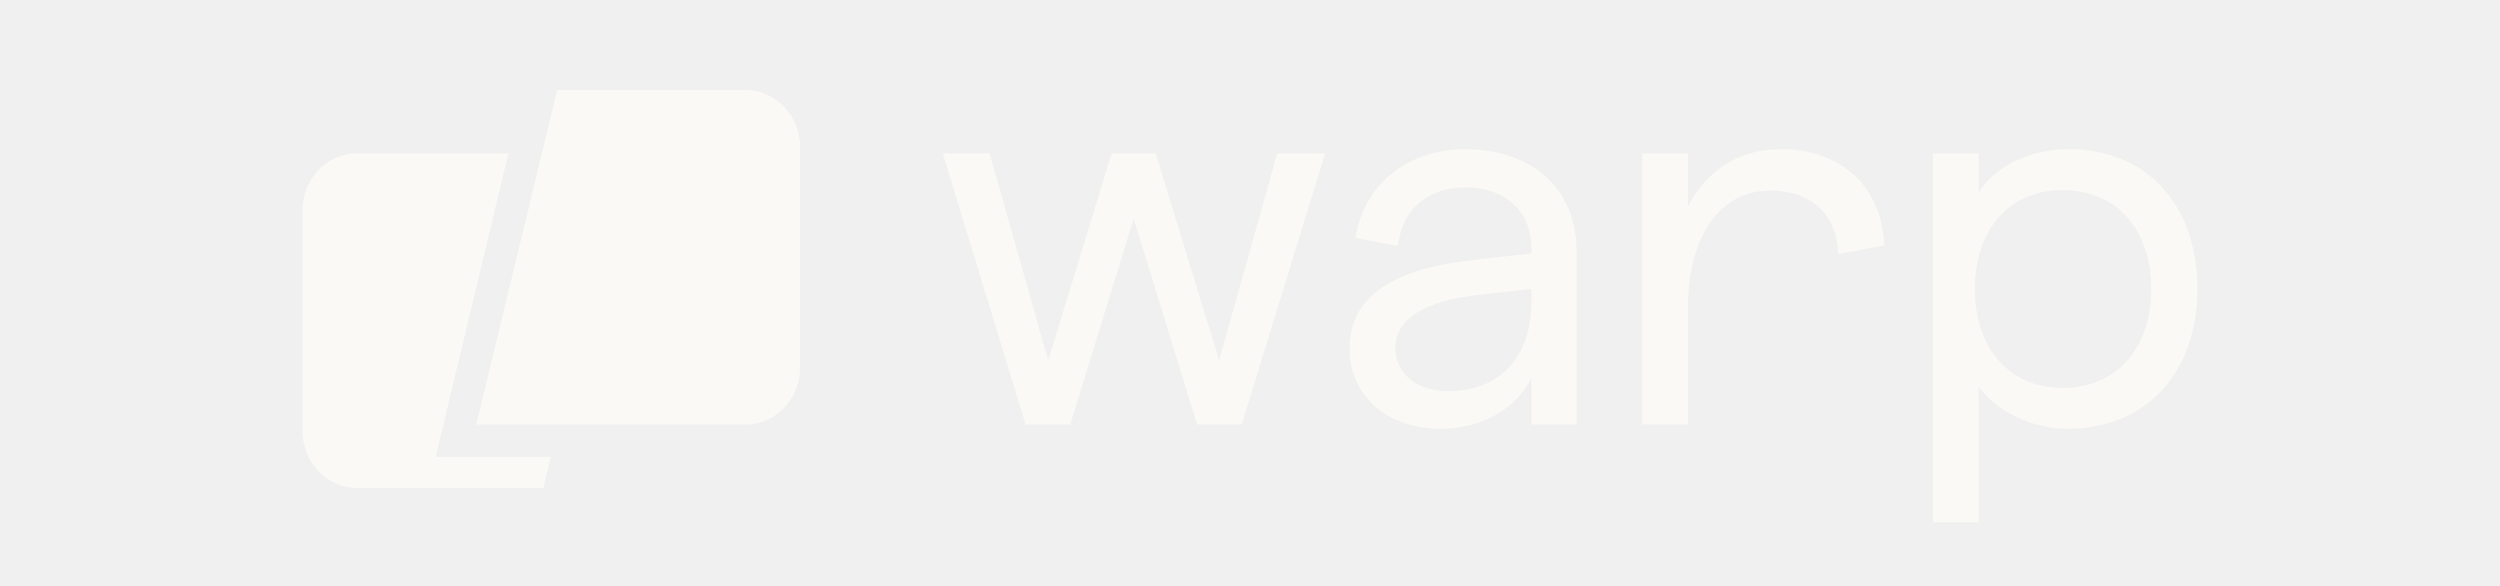
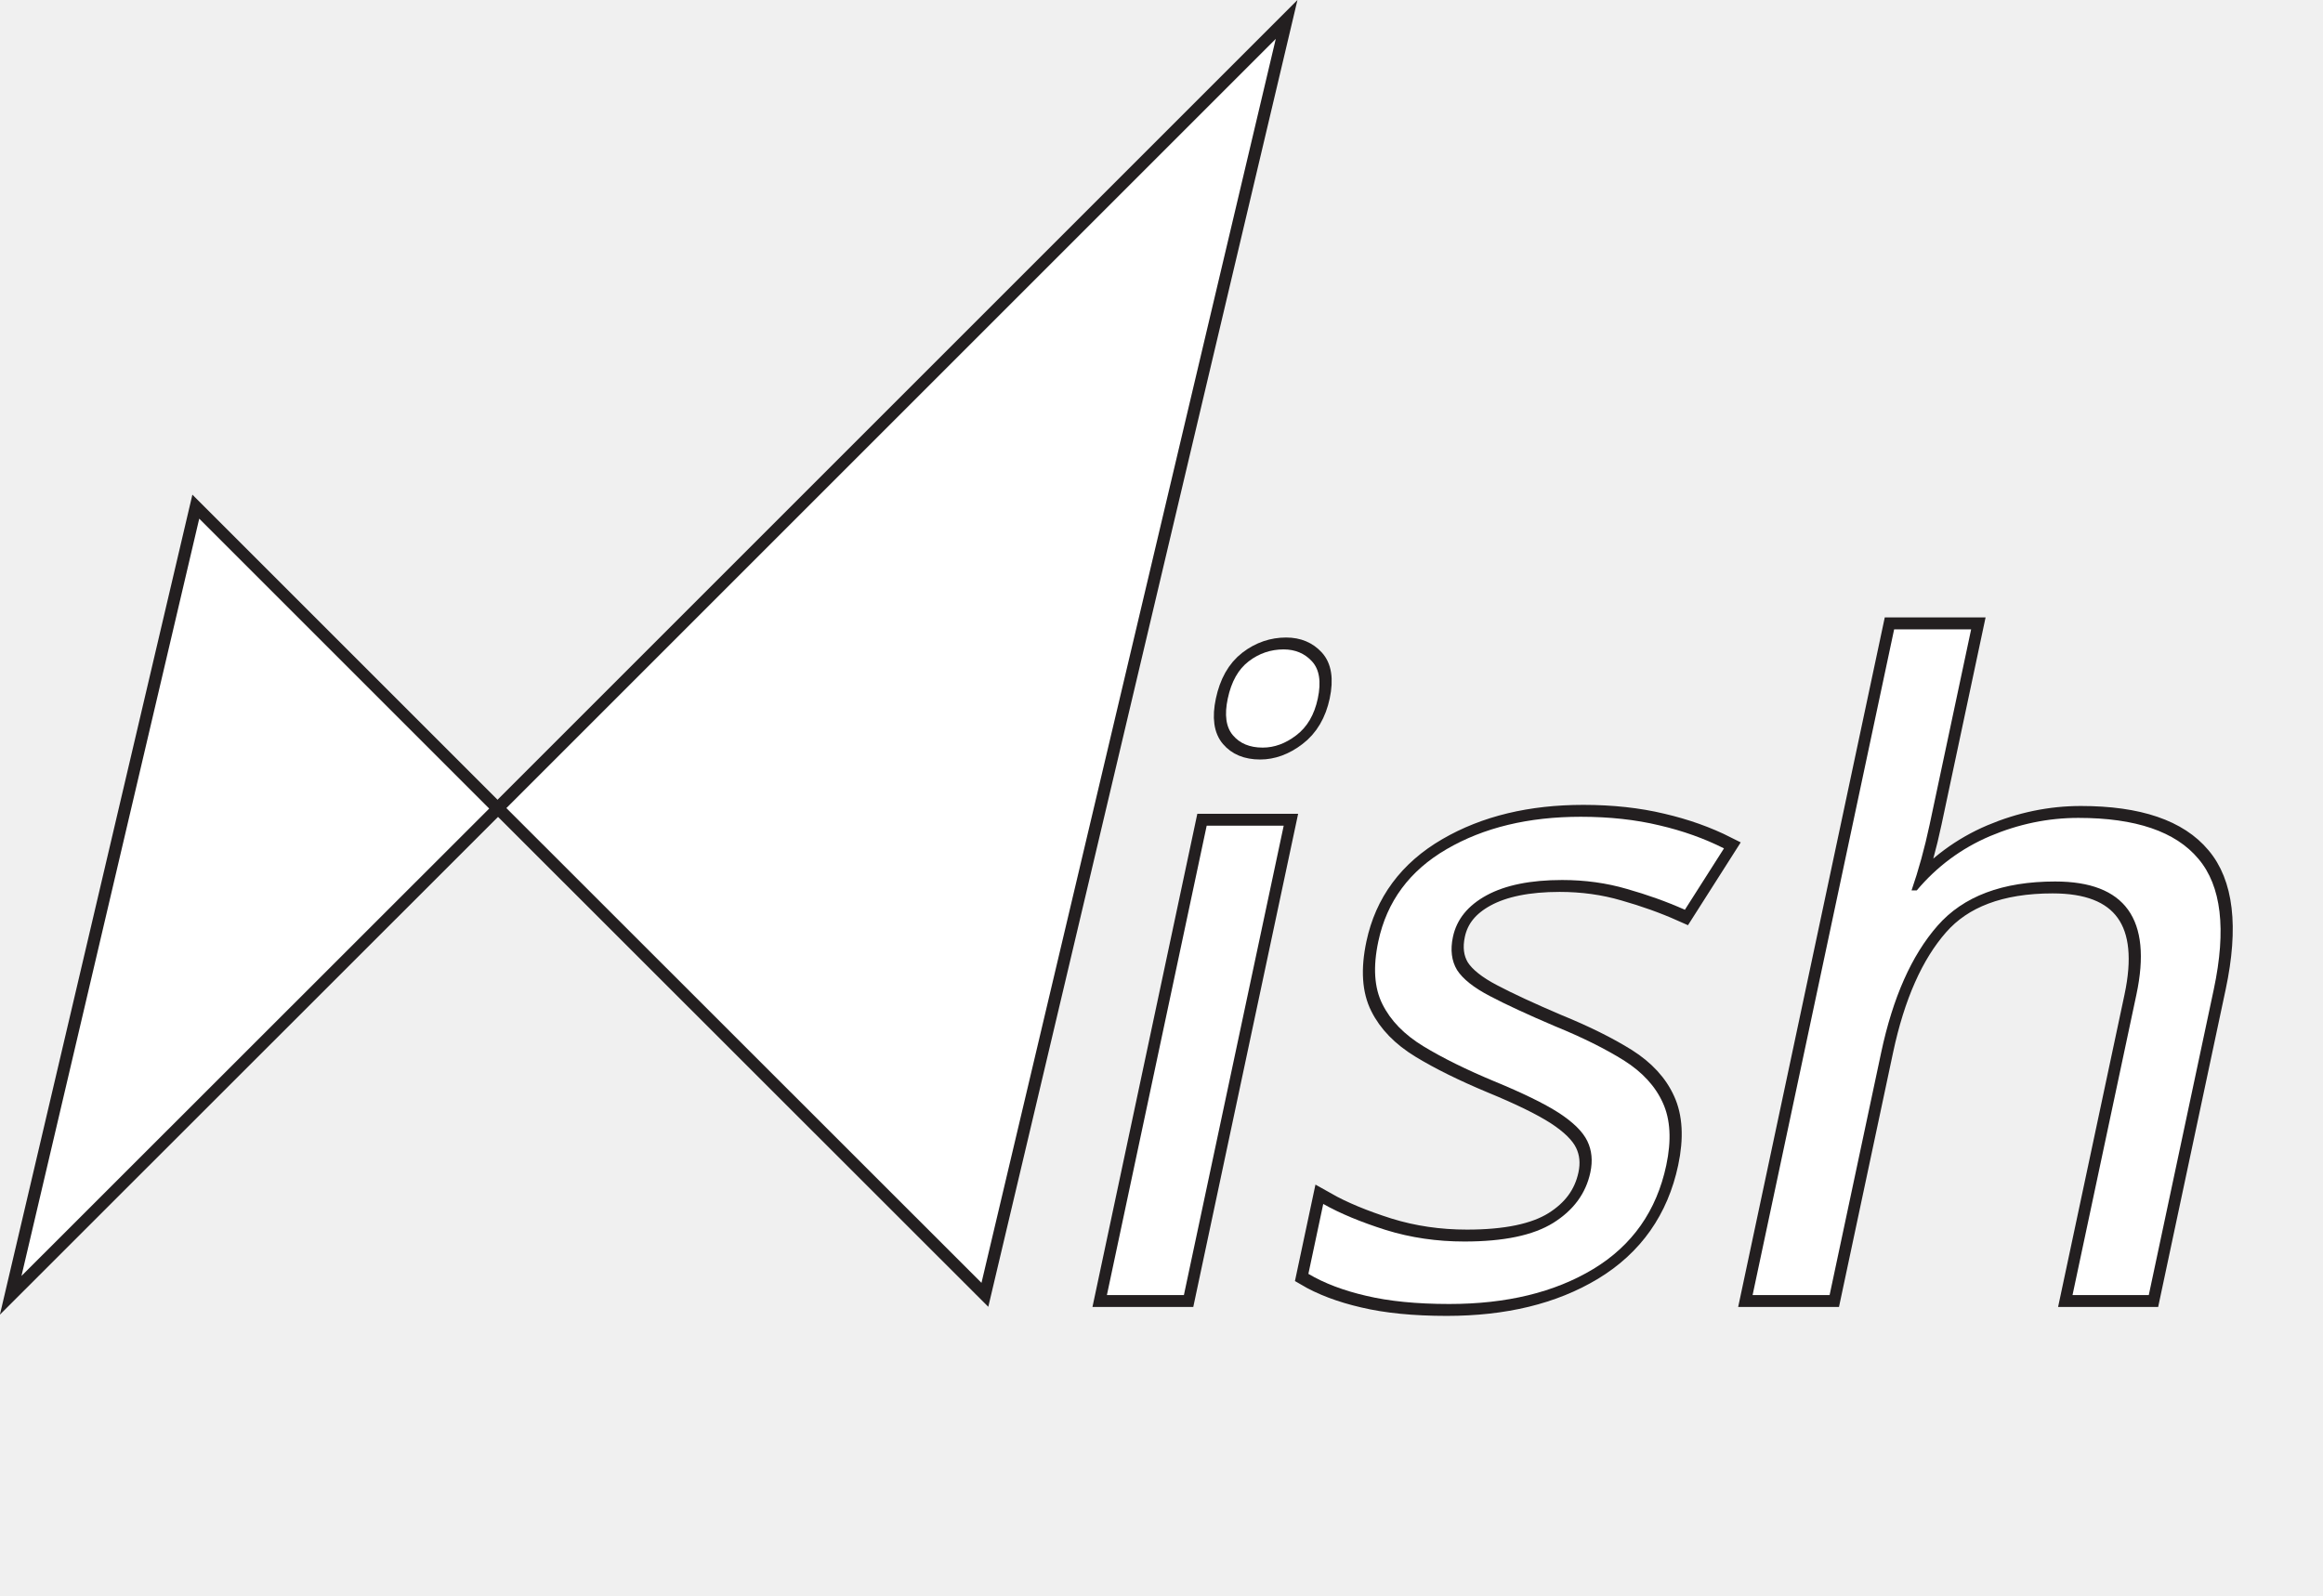
- <svg xmlns="http://www.w3.org/2000/svg" width="764" height="179" viewBox="0 0 764 179" fill="none">
-   <path d="M170.286 27.5H227.682C236.973 27.5 244.505 35.283 244.505 44.884V112.374C244.505 121.975 236.973 129.758 227.682 129.758H145.546L170.286 27.5Z" fill="#FAF9F6" />
-   <path d="M155.378 46.873H109.141C99.929 46.873 92.461 54.656 92.461 64.257V131.747C92.461 141.348 99.929 149.131 109.141 149.131H166.048L168.33 139.618H133.131L155.378 46.873Z" fill="#FAF9F6" />
-   <path d="M313.427 129.717L288.122 46.903H302.418L320.328 110.164L339.717 46.903H353.19L372.58 110.164L390.325 46.903H404.949L379.481 129.717H365.843L346.454 66.785L327.065 129.717H313.427ZM467.986 75.823C467.986 64.485 459.935 57.255 447.776 57.255C436.438 57.255 428.387 63.992 427.237 75.165L414.256 72.701C416.721 56.269 430.359 45.589 447.776 45.589C467.822 45.589 481.789 57.419 481.789 76.644V129.717H467.986V115.586C463.221 125.117 452.377 131.032 440.382 131.032C423.786 131.032 412.449 120.844 412.449 106.549C412.449 90.611 425.429 81.902 451.884 79.273L467.986 77.466V75.823ZM426.415 106.385C426.415 114.108 432.988 119.53 442.518 119.53C458.621 119.53 467.986 108.849 467.986 92.254V88.31L451.884 90.118C435.124 91.925 426.415 97.676 426.415 106.385ZM575.81 75.001L561.843 77.63C561.186 65.306 553.463 58.241 540.975 58.241C525.694 58.241 515.835 72.043 515.835 94.226V129.717H501.869V46.903H515.835V63.17C521.915 51.34 532.102 45.589 544.262 45.589C562.665 45.589 575.152 57.091 575.81 75.001ZM590.697 159.622V46.903H604.664V58.898C609.1 51.34 619.945 45.589 631.94 45.589C657.408 45.589 671.539 63.992 671.539 88.31C671.539 112.629 657.08 131.032 631.611 131.032C621.095 131.032 610.251 125.774 604.664 118.215V159.622H590.697ZM630.297 118.544C646.728 118.544 657.408 106.549 657.408 88.31C657.408 70.072 646.728 58.077 630.297 58.077C614.194 58.077 603.514 70.072 603.514 88.31C603.514 106.549 614.194 118.544 630.297 118.544Z" fill="#FAF9F6" />
+ <svg xmlns="http://www.w3.org/2000/svg" id="Layer_2" data-name="Layer 2" viewBox="0 0 95.62 65.7">
+   <defs>
+     <style>
+       .cls-1 {
+         fill: none;
+       }
+ 
+       .cls-1, .cls-2, .cls-3 {
+         font-family: Impact, Impact;
+         font-size: 36.8px;
+       }
+ 
+       .cls-1, .cls-4 {
+         stroke: #231f20;
+       }
+ 
+       .cls-2 {
+         fill: #231f20;
+       }
+ 
+       .cls-4 {
+         fill-rule: evenodd;
+         stroke-width: .5px;
+       }
+ 
+       .cls-4, .cls-3 {
+         fill: #fff;
+       }
+     </style>
+   </defs>
+   <g id="Layer_1-2" data-name="Layer 1">
+     <polygon class="cls-4" points="20.49 33.29 .44 53.33 8.06 20.86 20.49 33.29" />
+     <polygon class="cls-4" points="20.49 33.27 40.54 53.31 52.96 .8 20.49 33.27" />
+     <g>
+       <text class="cls-2" transform="translate(42.5 53.32) scale(.98) skewX(-12)">
+         <tspan x="0" y="0">ish</tspan>
+       </text>
+       <text class="cls-1" transform="translate(42.5 53.32) scale(.98) skewX(-12)">
+         <tspan x="0" y="0">ish</tspan>
+       </text>
+       <text class="cls-3" transform="translate(42.5 53.32) scale(.98) skewX(-12)">
+         <tspan x="0" y="0">ish</tspan>
+       </text>
+     </g>
+   </g>
</svg>
